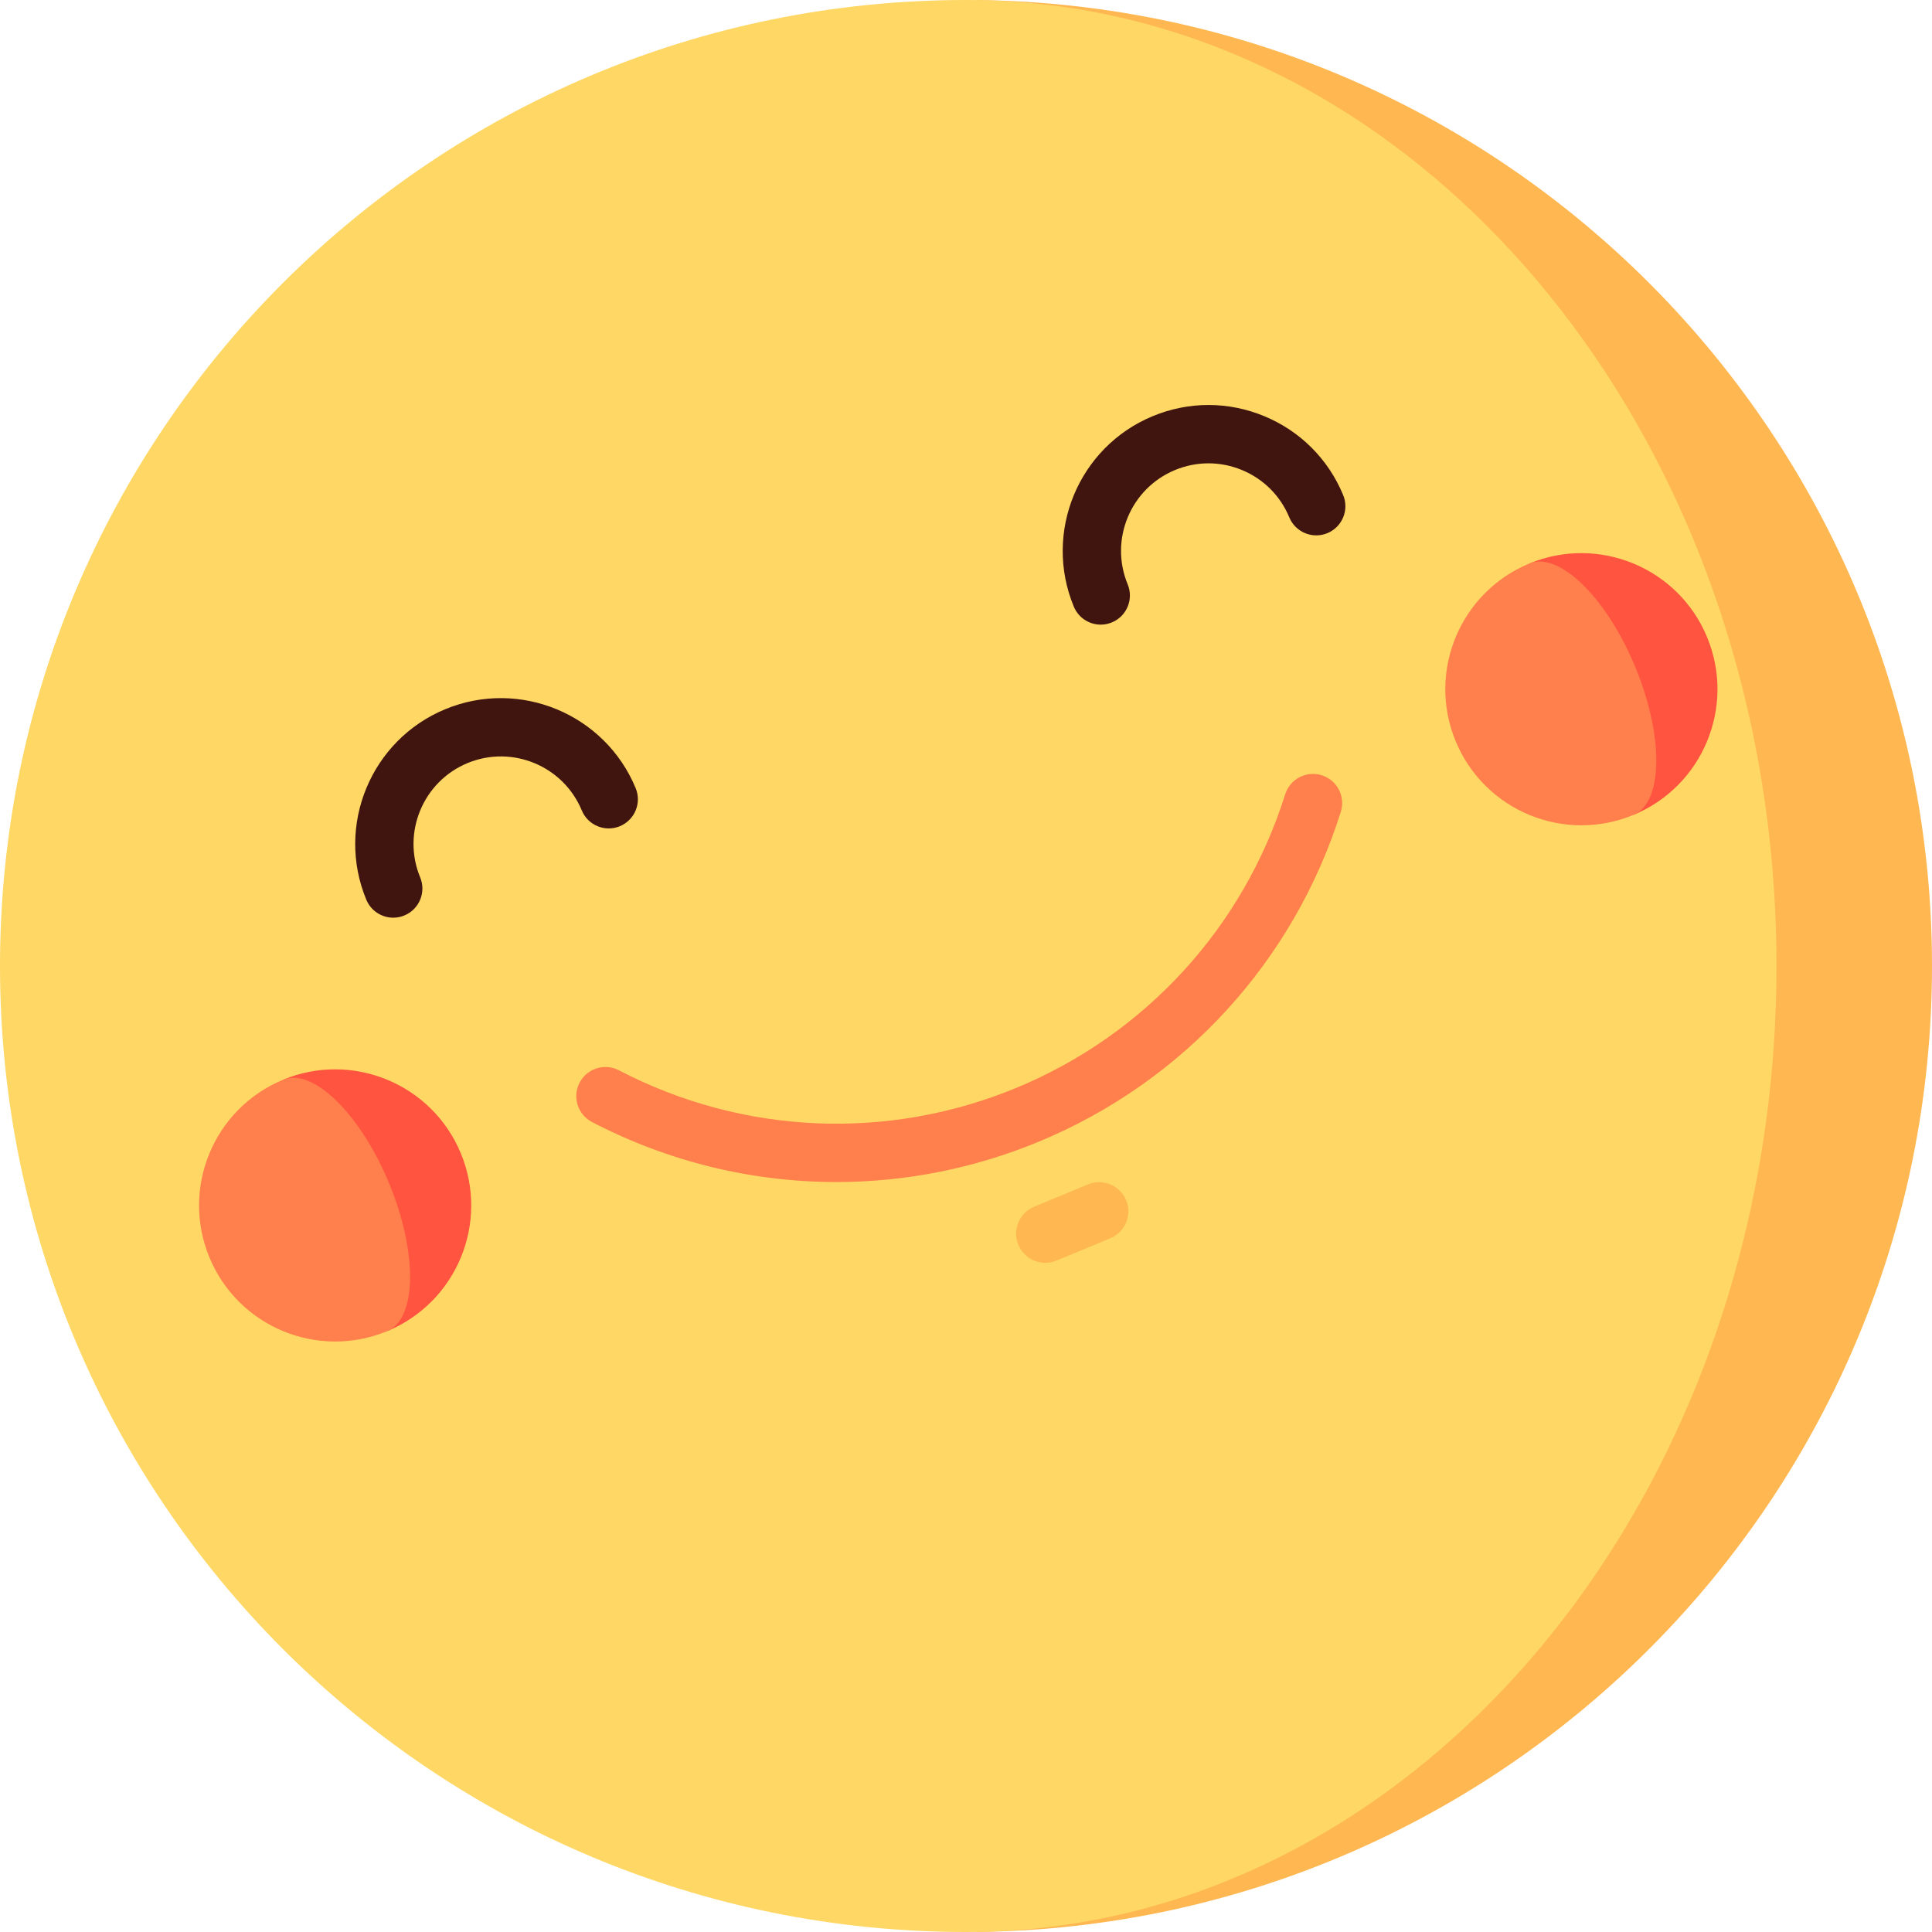
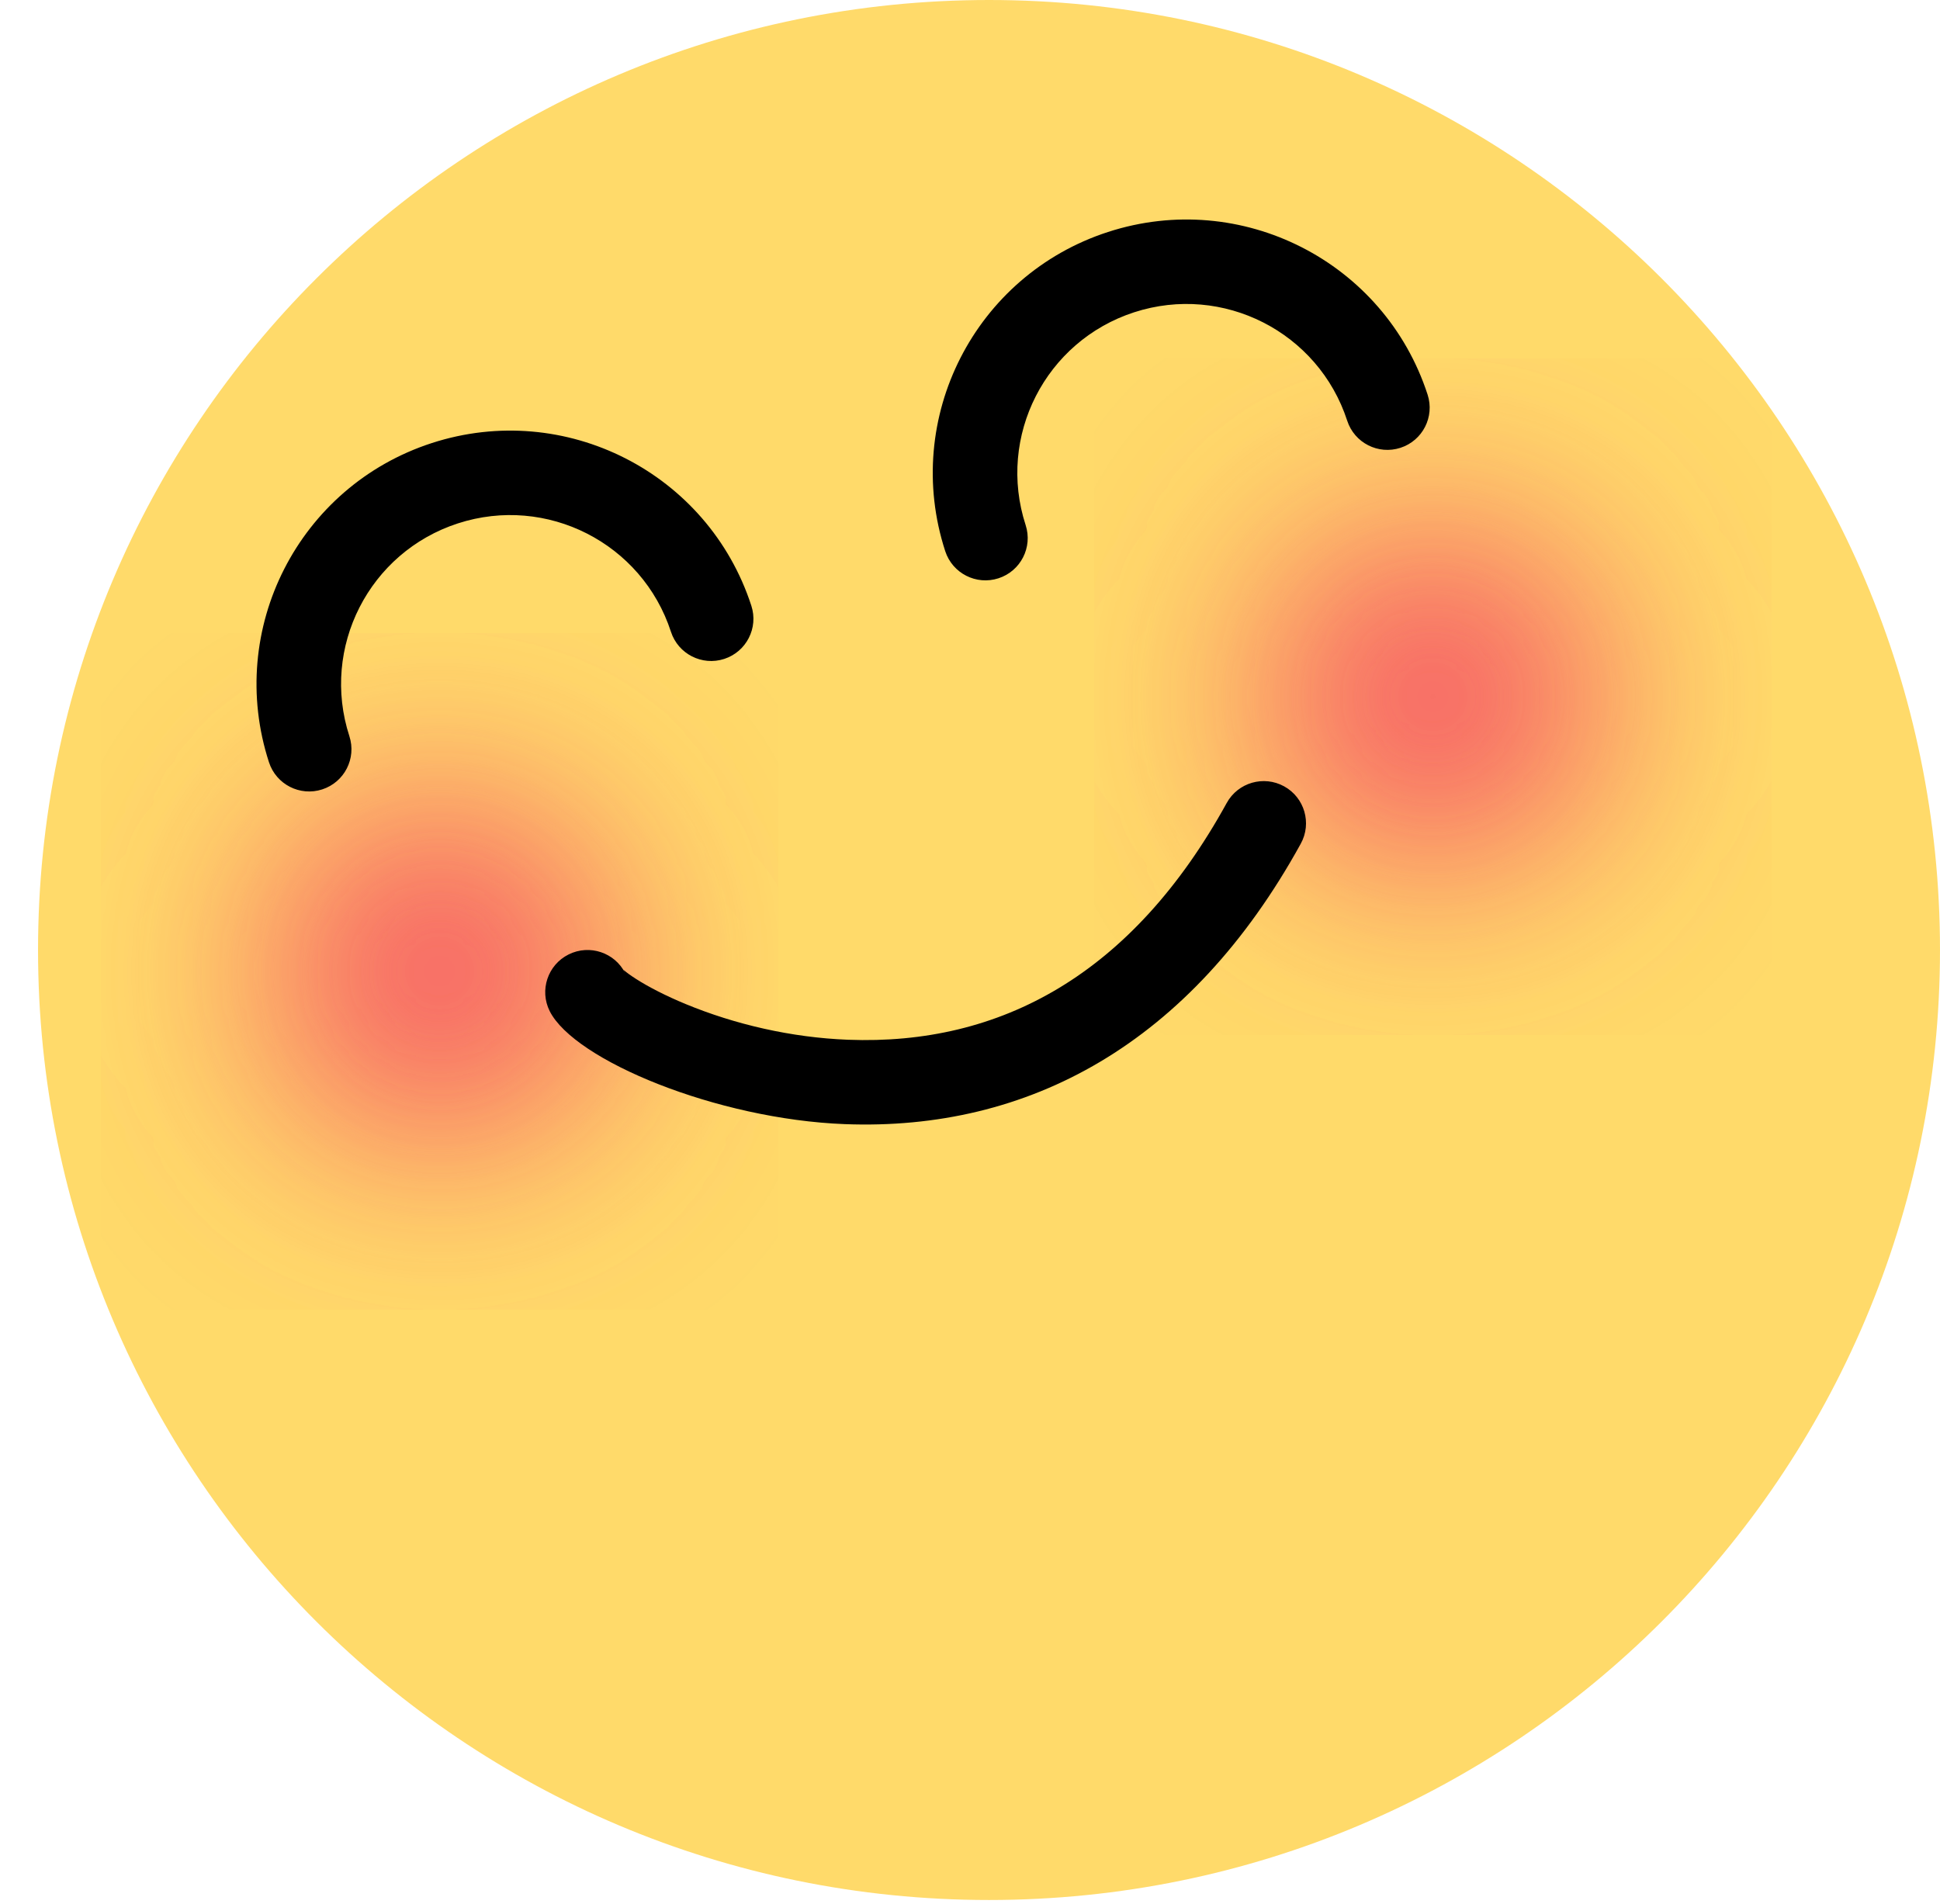
- <svg xmlns="http://www.w3.org/2000/svg" version="1.1" id="Capa_1" x="0px" y="0px" viewBox="0 0 512 512" style="enable-background:new 0 0 512 512;" xml:space="preserve">
-   <path style="fill:#FFB751;" d="M258.781,0.021v511.959C398.886,510.496,512,396.455,512,256S398.886,1.504,258.781,0.021z" />
-   <path style="fill:#FFD764;" d="M258.781,0.021C257.854,0.01,256.927,0,256,0C114.618,0,0,114.618,0,256s114.618,256,256,256  c0.927,0,1.854-0.01,2.781-0.021C376.119,510.207,470.793,396.28,470.793,256S376.119,1.793,258.781,0.021z" />
-   <path style="fill:#FF5440;" d="M75.021,286.139l27.596,66.624c18.398-7.62,27.134-28.712,19.514-47.11  C114.511,287.255,93.419,278.518,75.021,286.139z" />
-   <g>
-     <path style="fill:#FF804C;" d="M75.021,286.139c7.881-3.265,20.454,9.001,28.074,27.399c7.62,18.398,7.402,35.961-0.478,39.225   c-18.398,7.62-39.489-1.116-47.11-19.514S56.623,293.759,75.021,286.139z" />
-     <path style="fill:#FF804C;" d="M221.659,313.251c-22.269,0-44.479-5.33-64.784-15.909c-3.784-1.972-5.254-6.637-3.282-10.422   c1.972-3.785,6.64-5.252,10.422-3.282c32.812,17.095,71.214,18.787,105.36,4.644c34.143-14.143,60.101-42.493,71.215-77.78   c1.282-4.07,5.621-6.331,9.691-5.048c4.07,1.282,6.33,5.621,5.048,9.691c-12.491,39.657-41.665,71.517-80.04,87.414   C258.042,309.701,239.83,313.251,221.659,313.251z" />
+ <svg xmlns="http://www.w3.org/2000/svg" width="108px" height="106px" viewBox="0 0 108 106" version="1.1">
+   <defs>
+     <filter x="-50%" y="-50%" width="200%" height="200%" filterUnits="objectBoundingBox" id="filter-1">
+       <feGaussianBlur stdDeviation="5.882" in="SourceGraphic" result="blur" />
+     </filter>
+     <filter x="-50%" y="-50%" width="200%" height="200%" filterUnits="objectBoundingBox" id="filter-2">
+       <feGaussianBlur stdDeviation="5.882" in="SourceGraphic" result="blur" />
+     </filter>
+   </defs>
+   <g id="FB-emojii-Freebies" stroke="none" stroke-width="1" fill="none" fill-rule="evenodd">
+     <g transform="translate(-592, -99)" id="ya">
+       <g transform="translate(594.1176, 99)">
+         <g id="emoji" transform="translate(0, 0)">
+           <ellipse id="body" fill="#FFDA6A" cx="52.941" cy="52.895" rx="52.941" ry="52.895" />
+           <g id="expression" transform="translate(11.76471, 11.75439)">
+             <ellipse id="red" fill="#F55065" filter="url(#filter-1)" cx="10.588" cy="42.316" rx="9.412" ry="9.404" />
+             <ellipse id="red" fill="#F55065" filter="url(#filter-2)" cx="65.882" cy="27.035" rx="9.412" ry="9.404" />
+             <path d="M27.945,21.972 C25.536,14.563 17.571,10.508 10.156,12.915 C2.741,15.323 -1.317,23.28 1.092,30.689 C1.494,31.924 2.821,32.6 4.057,32.198 C5.293,31.797 5.969,30.471 5.568,29.236 C3.961,24.297 6.667,18.992 11.61,17.387 C16.554,15.782 21.864,18.485 23.47,23.424 C23.871,24.659 25.199,25.335 26.435,24.934 C27.671,24.533 28.347,23.206 27.945,21.972 Z M65.592,10.217 C63.183,2.808 55.218,-1.246 47.803,1.161 C40.388,3.568 36.33,11.526 38.739,18.935 C39.141,20.17 40.468,20.845 41.704,20.444 C42.94,20.043 43.616,18.717 43.215,17.482 C41.608,12.543 44.314,7.238 49.257,5.633 C54.201,4.028 59.511,6.731 61.117,11.67 C61.518,12.905 62.846,13.581 64.082,13.179 C65.318,12.778 65.994,11.452 65.592,10.217 Z M16.719,44.543 C18.088,47.278 26.022,50.562 33.145,50.836 C43.358,51.228 52.383,46.392 58.532,35.221 C59.159,34.083 58.743,32.654 57.605,32.028 C56.466,31.402 55.035,31.817 54.409,32.955 C49.138,42.53 41.798,46.463 33.326,46.138 C30.161,46.016 27.011,45.277 24.283,44.148 C23.189,43.695 22.23,43.203 21.518,42.747 C21.226,42.56 20.996,42.391 20.846,42.261 C20.817,42.235 20.838,42.259 20.928,42.44 C20.347,41.279 18.934,40.808 17.771,41.389 C16.609,41.969 16.138,43.381 16.719,44.543 Z" fill="#000000" />
+           </g>
+         </g>
+       </g>
+     </g>
  </g>
-   <g>
-     <path style="fill:#401510;" d="M104.214,243.198c-3.032,0-5.909-1.797-7.141-4.772c-8.152-19.681,1.228-42.323,20.908-50.476   c19.679-8.151,42.323,1.227,50.475,20.908c1.633,3.942-0.239,8.462-4.182,10.095c-3.941,1.633-8.462-0.239-10.095-4.182   c-4.891-11.808-18.479-17.435-30.284-12.545c-11.808,4.891-17.435,18.477-12.545,30.285c1.633,3.943-0.239,8.462-4.182,10.095   C106.2,243.008,105.199,243.198,104.214,243.198z" />
-     <path style="fill:#401510;" d="M291.711,165.535c-3.032,0-5.909-1.797-7.141-4.772c-8.152-19.681,1.227-42.323,20.908-50.475   c9.533-3.95,20.034-3.95,29.567,0c9.533,3.949,16.959,11.374,20.908,20.908c1.633,3.943-0.239,8.462-4.181,10.095   c-3.94,1.633-8.462-0.239-10.095-4.182c-2.369-5.721-6.824-10.175-12.545-12.545c-5.72-2.369-12.019-2.368-17.741,0   c-11.808,4.891-17.435,18.476-12.545,30.284c1.633,3.942-0.239,8.462-4.181,10.095   C293.698,165.344,292.697,165.535,291.711,165.535z" />
-   </g>
-   <path style="fill:#FFB751;" d="M277.021,334.658c-3.032,0-5.908-1.797-7.141-4.772c-1.633-3.943,0.239-8.462,4.181-10.095  l14.276-5.913c3.941-1.631,8.463,0.239,10.095,4.181c1.633,3.943-0.239,8.462-4.181,10.095l-14.276,5.913  C279.007,334.469,278.006,334.658,277.021,334.658z" />
-   <path style="fill:#FF5440;" d="M405.287,149.338l27.596,66.624c18.398-7.62,27.134-28.712,19.514-47.11  C444.777,150.454,423.684,141.718,405.287,149.338z" />
-   <path style="fill:#FF804C;" d="M405.287,149.338c7.881-3.265,20.454,9.001,28.074,27.399c7.62,18.398,7.402,35.961-0.478,39.225  c-18.398,7.62-39.489-1.116-47.11-19.514C378.152,178.05,386.889,156.958,405.287,149.338z" />
-   <g>
- </g>
-   <g>
- </g>
-   <g>
- </g>
-   <g>
- </g>
-   <g>
- </g>
-   <g>
- </g>
-   <g>
- </g>
-   <g>
- </g>
-   <g>
- </g>
-   <g>
- </g>
-   <g>
- </g>
-   <g>
- </g>
-   <g>
- </g>
-   <g>
- </g>
-   <g>
- </g>
</svg>
